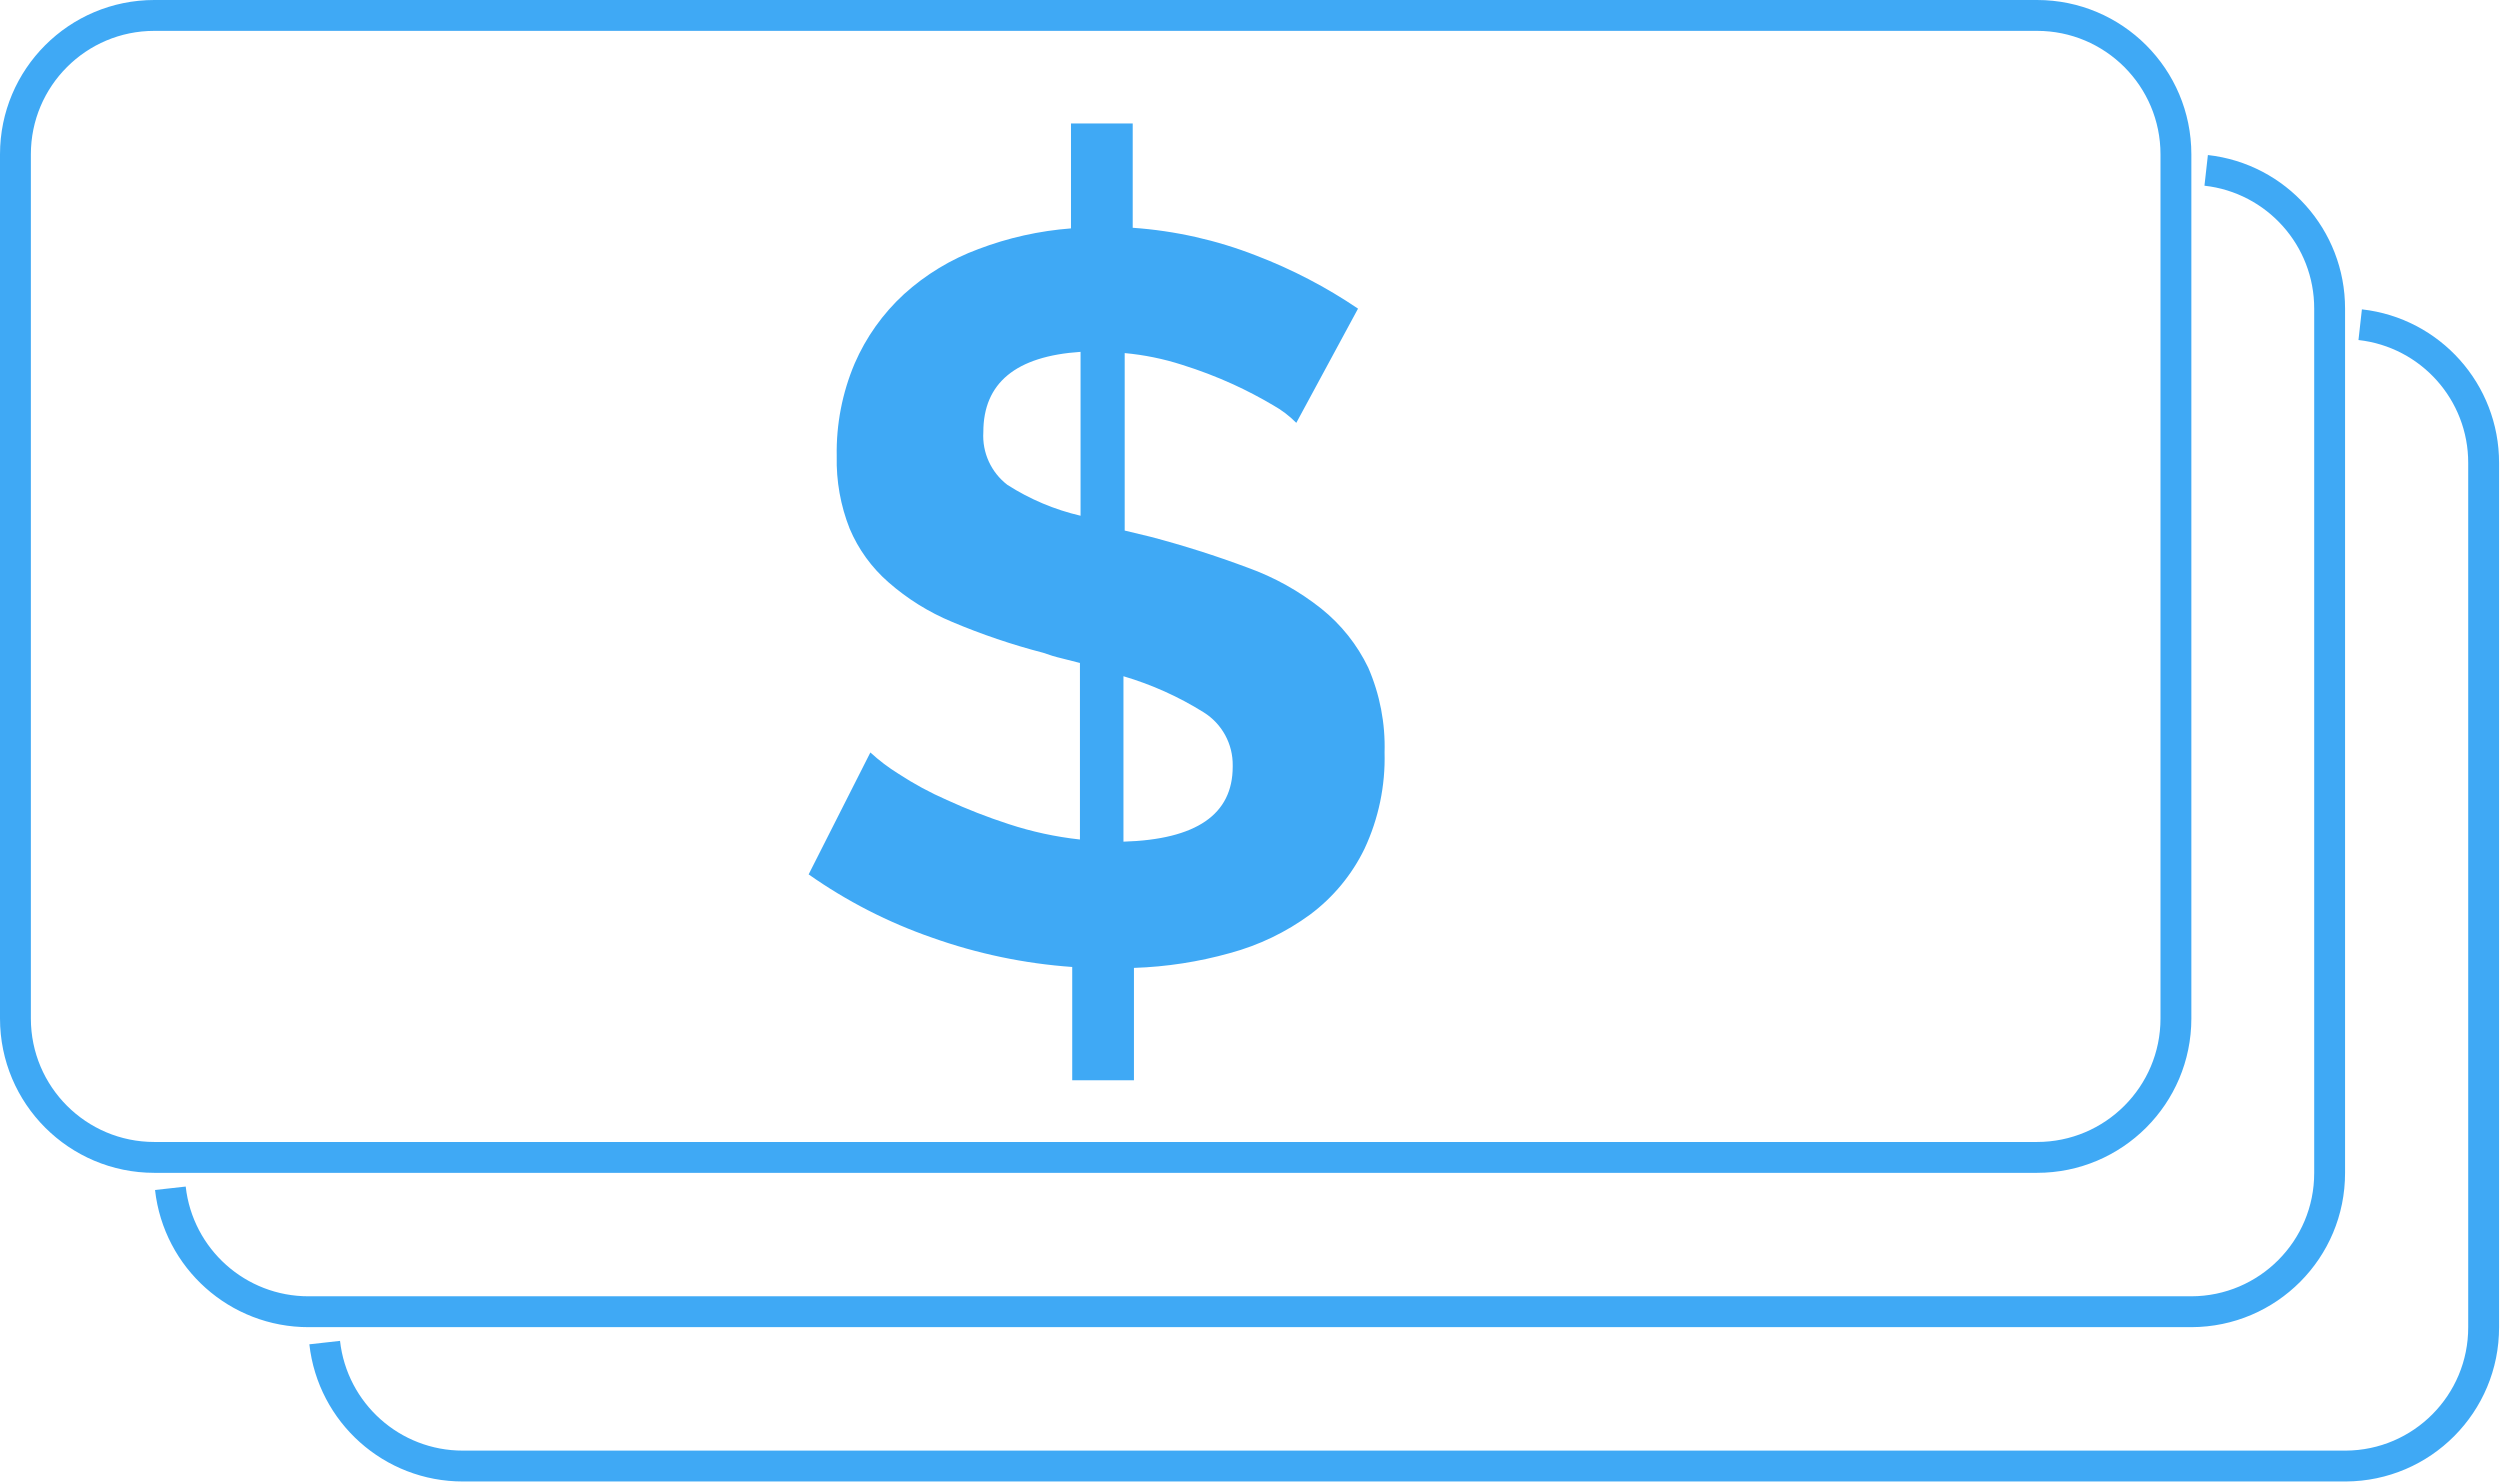
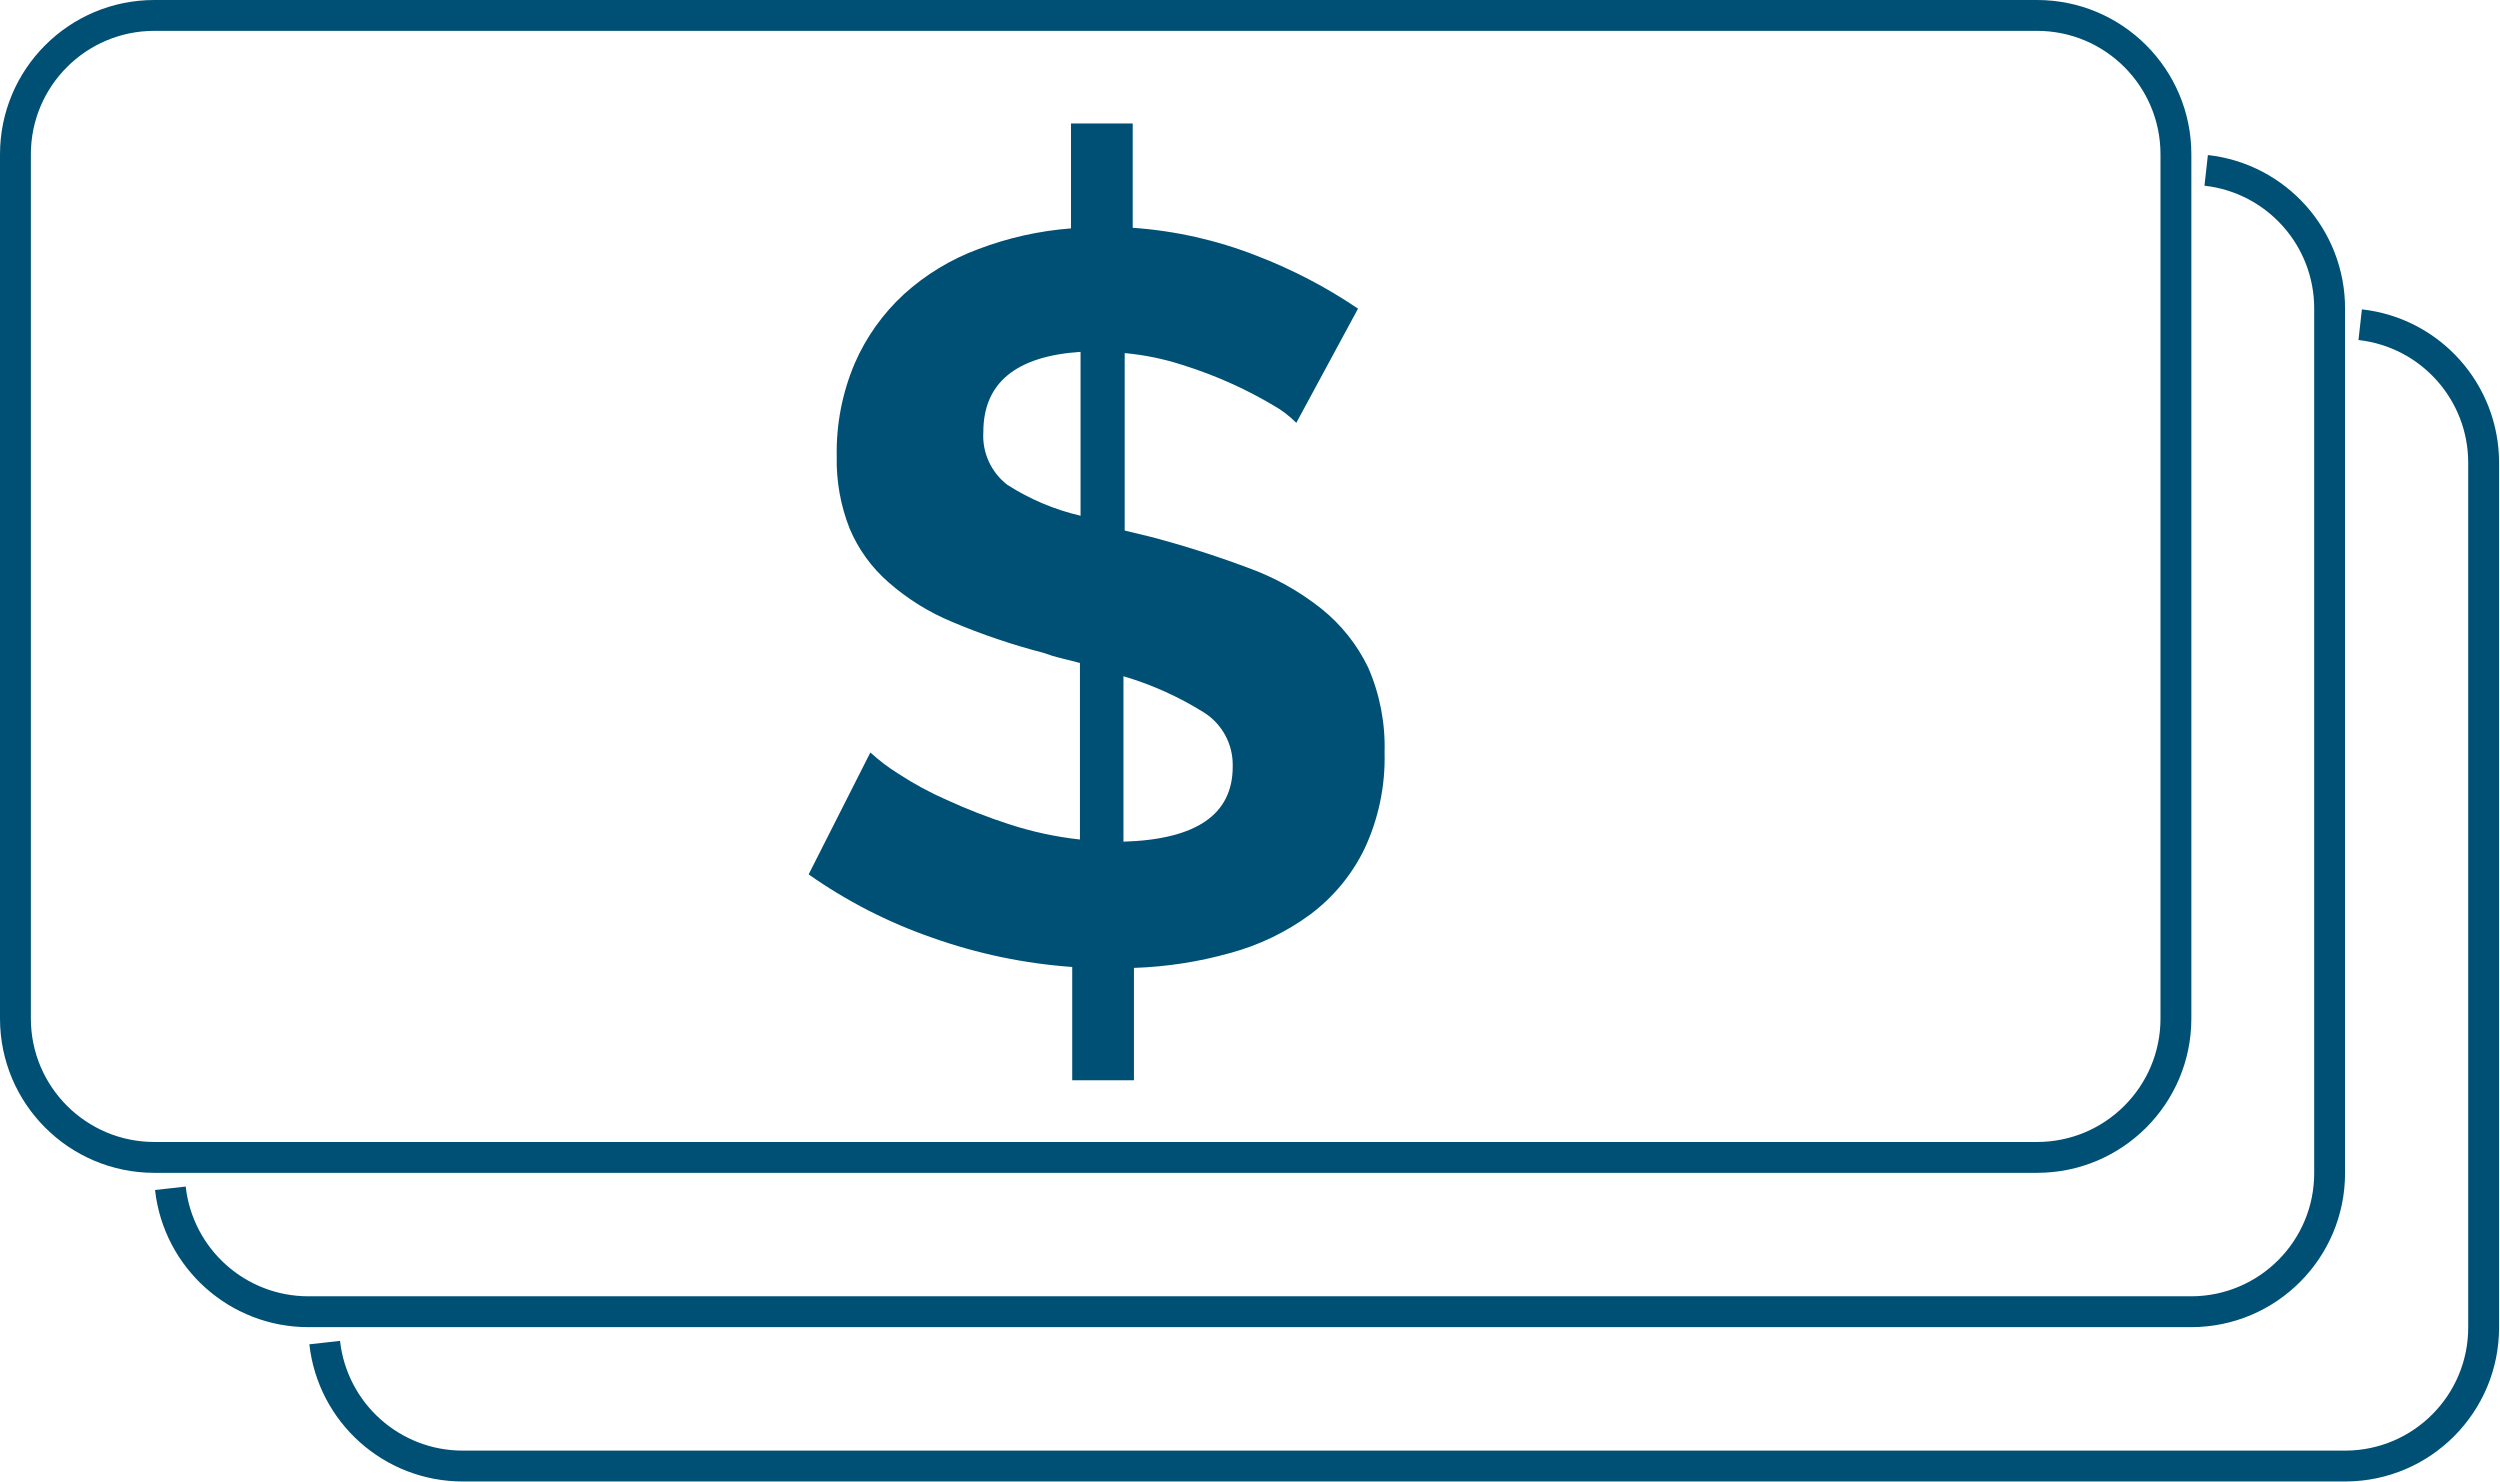
<svg xmlns="http://www.w3.org/2000/svg" viewBox="0 0 81 48">
  <defs>
-     <style>.cls-1{fill:none;stroke:#3fa9f5;stroke-miterlimit:10;}.cls-2{fill:#3fa9f5;}</style>
+     <style>.cls-1{fill:none;stroke:#005075;stroke-miterlimit:10;}.cls-2{fill:#005075;}</style>
  </defs>
  <g id="Ebene_2" data-name="Ebene 2">
    <g id="Expensive">
      <path class="cls-1" d="M76.47,10.52a4.5,4.5,0,0,1,4,4.48V43A4.49,4.49,0,0,1,76,47.5H15a4.5,4.5,0,0,1-4.48-4" />
      <path class="cls-1" d="M71.48,5.52a4.5,4.5,0,0,1,4,4.48V38A4.49,4.49,0,0,1,71,42.5H10a4.5,4.5,0,0,1-4.48-4" />
      <rect class="cls-1" x="0.5" y="0.5" width="70" height="37" rx="4.5" ry="4.5" />
      <path class="cls-2" d="M42,13.7a3.38,3.38,0,0,0-.75-.57,13.92,13.92,0,0,0-1.3-.68,14.23,14.23,0,0,0-1.65-.63,8.64,8.64,0,0,0-1.86-.38v5.75l.83.2a32.71,32.71,0,0,1,3.15,1,8.4,8.4,0,0,1,2.39,1.33,5.5,5.5,0,0,1,1.52,1.91,6.42,6.42,0,0,1,.53,2.75,6.92,6.92,0,0,1-.65,3.12,5.83,5.83,0,0,1-1.76,2.13,7.85,7.85,0,0,1-2.6,1.25,13.12,13.12,0,0,1-3.11.48V35h-2V31.33a17.16,17.16,0,0,1-4.54-.95,16.12,16.12,0,0,1-4-2.05l2-3.95a6.07,6.07,0,0,0,.91.69,10.67,10.67,0,0,0,1.57.85,18.57,18.57,0,0,0,2,.78,11.33,11.33,0,0,0,2.31.5V21.48l-.59-.15q-.3-.07-.6-.18a21.39,21.39,0,0,1-2.95-1,7.46,7.46,0,0,1-2.07-1.29,4.76,4.76,0,0,1-1.25-1.73,6,6,0,0,1-.42-2.35,7.35,7.35,0,0,1,.58-3,6.64,6.64,0,0,1,1.6-2.25,7.41,7.41,0,0,1,2.41-1.46,10.76,10.76,0,0,1,3-.67V4h2V7.38a13.57,13.57,0,0,1,4,.9A16.25,16.25,0,0,1,44,10ZM31.86,14a2,2,0,0,0,.78,1.71,7.59,7.59,0,0,0,2.37,1V11.4C32.91,11.54,31.86,12.41,31.86,14Zm8.08,10.81A2,2,0,0,0,39,23.08a10.51,10.51,0,0,0-2.6-1.17v5.36C38.76,27.2,39.94,26.39,39.94,24.84Z" />
    </g>
  </g>
</svg>
